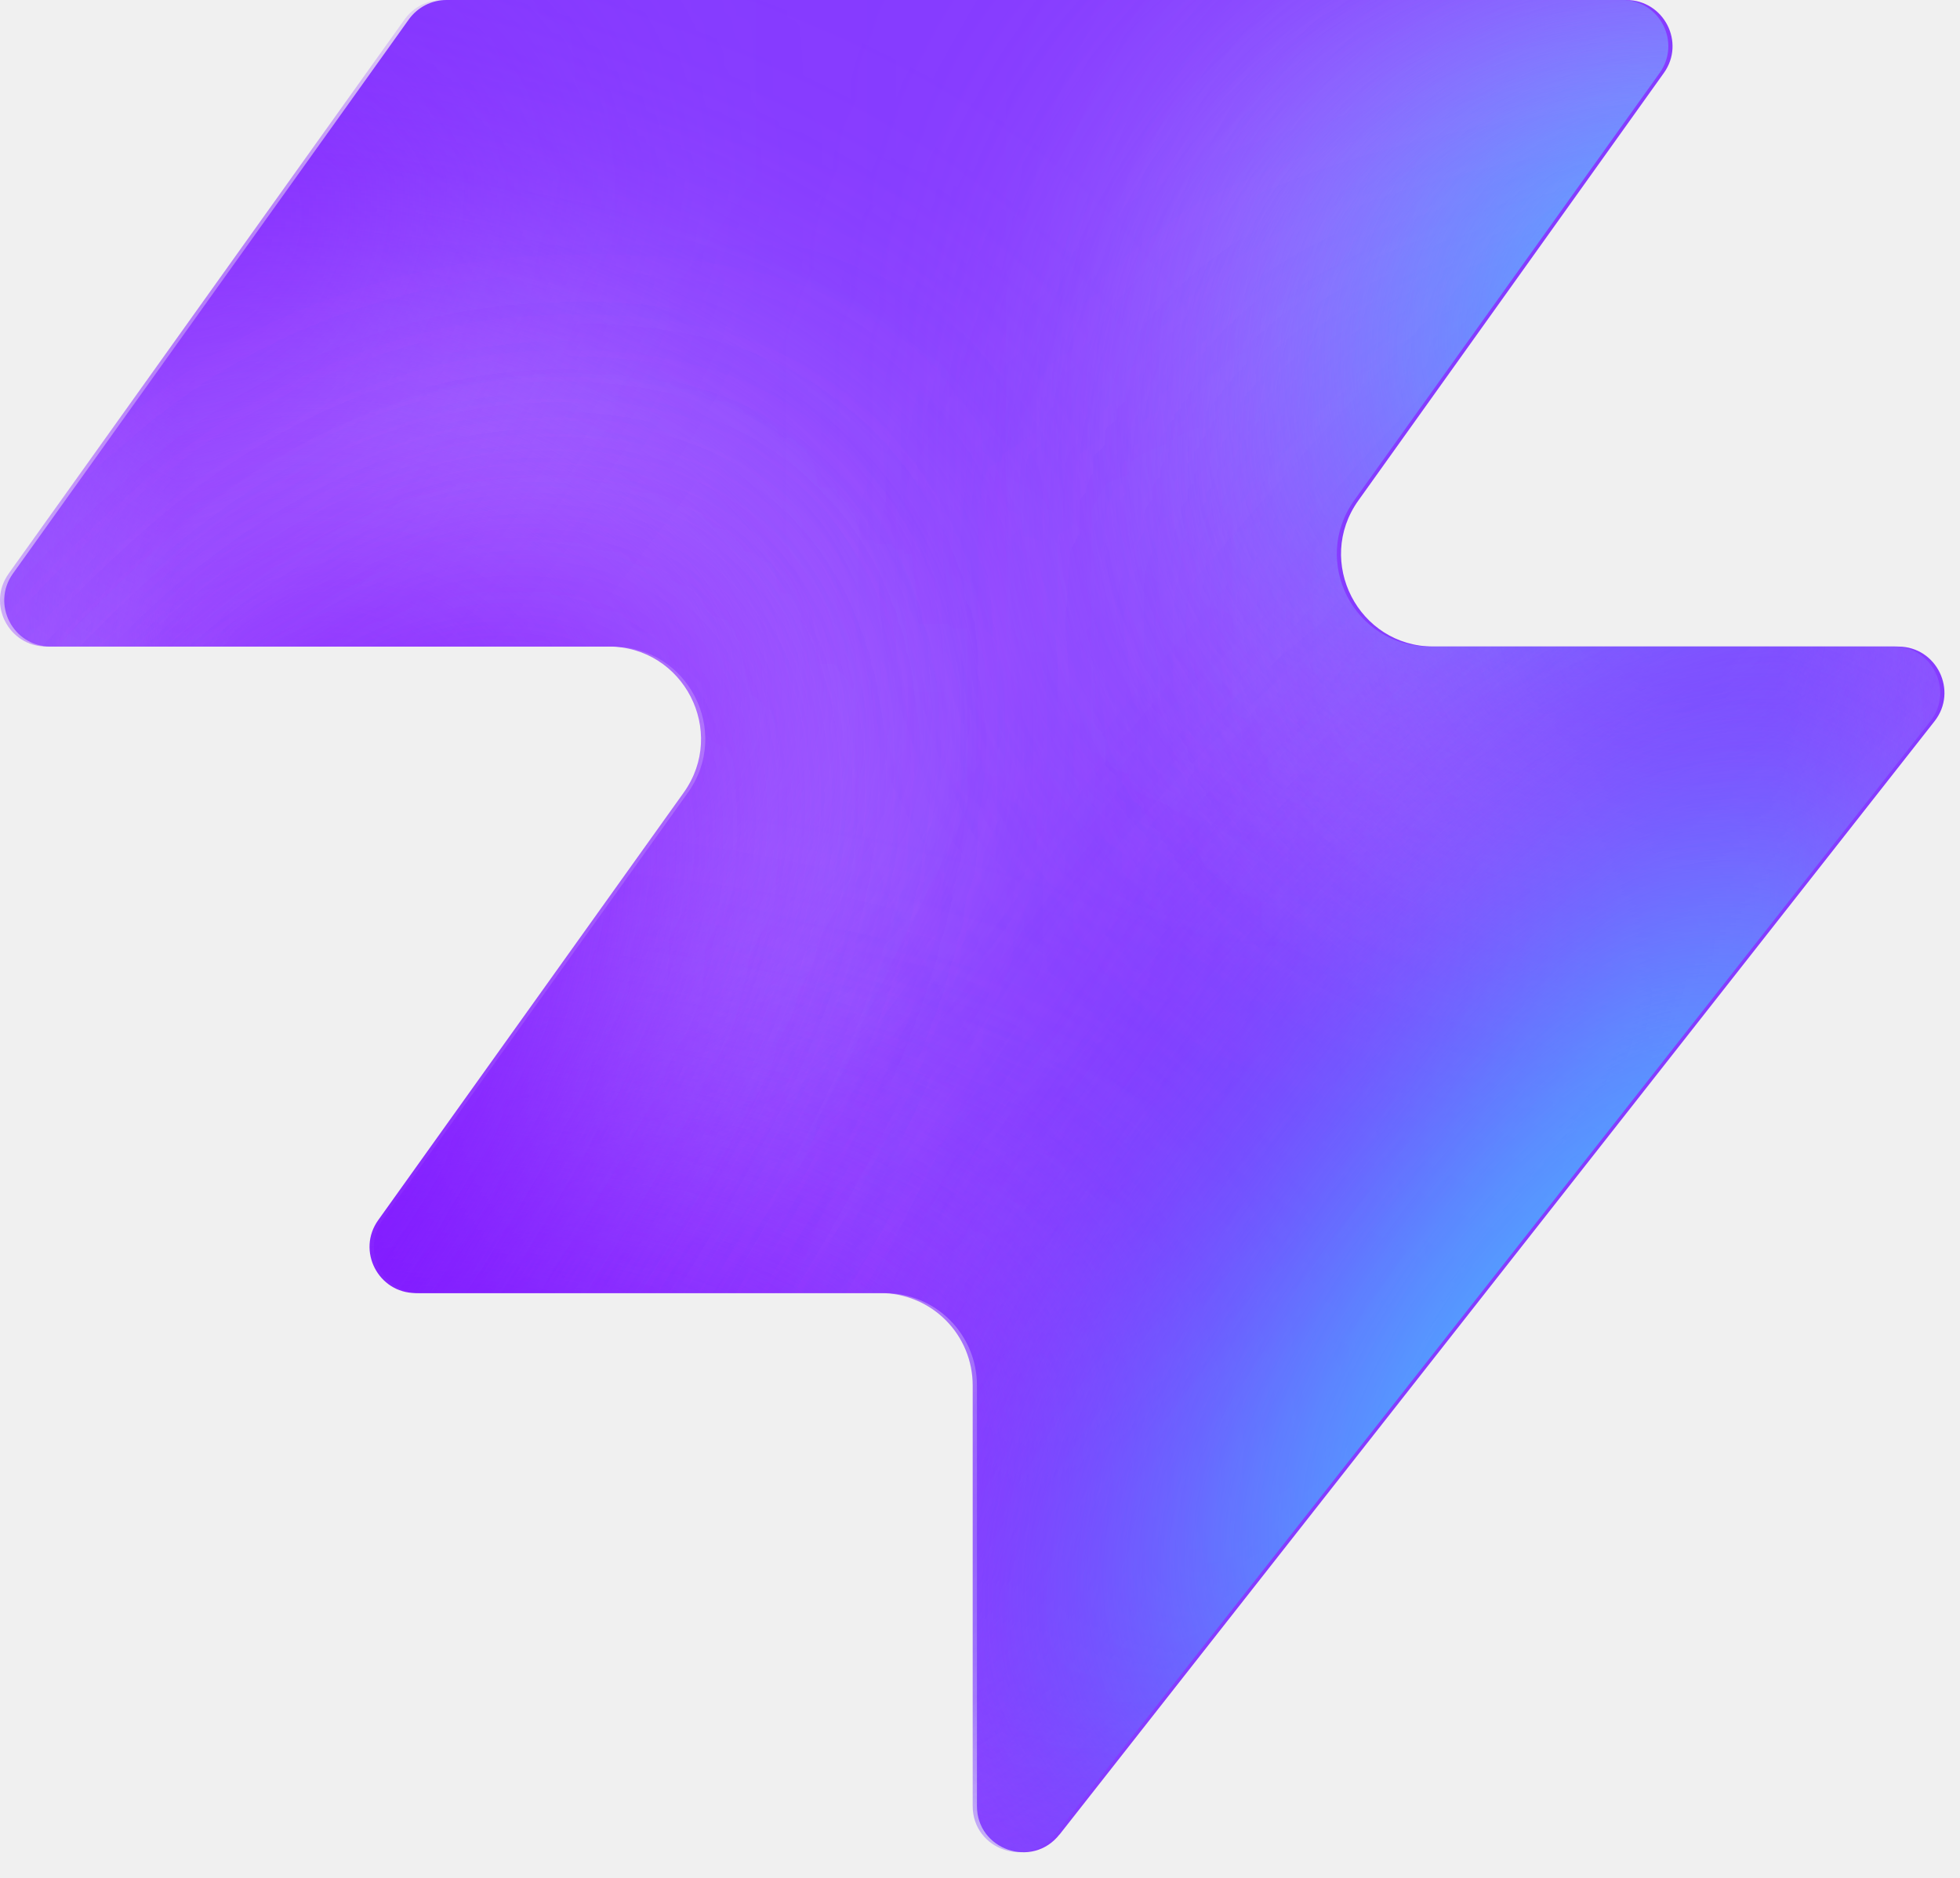
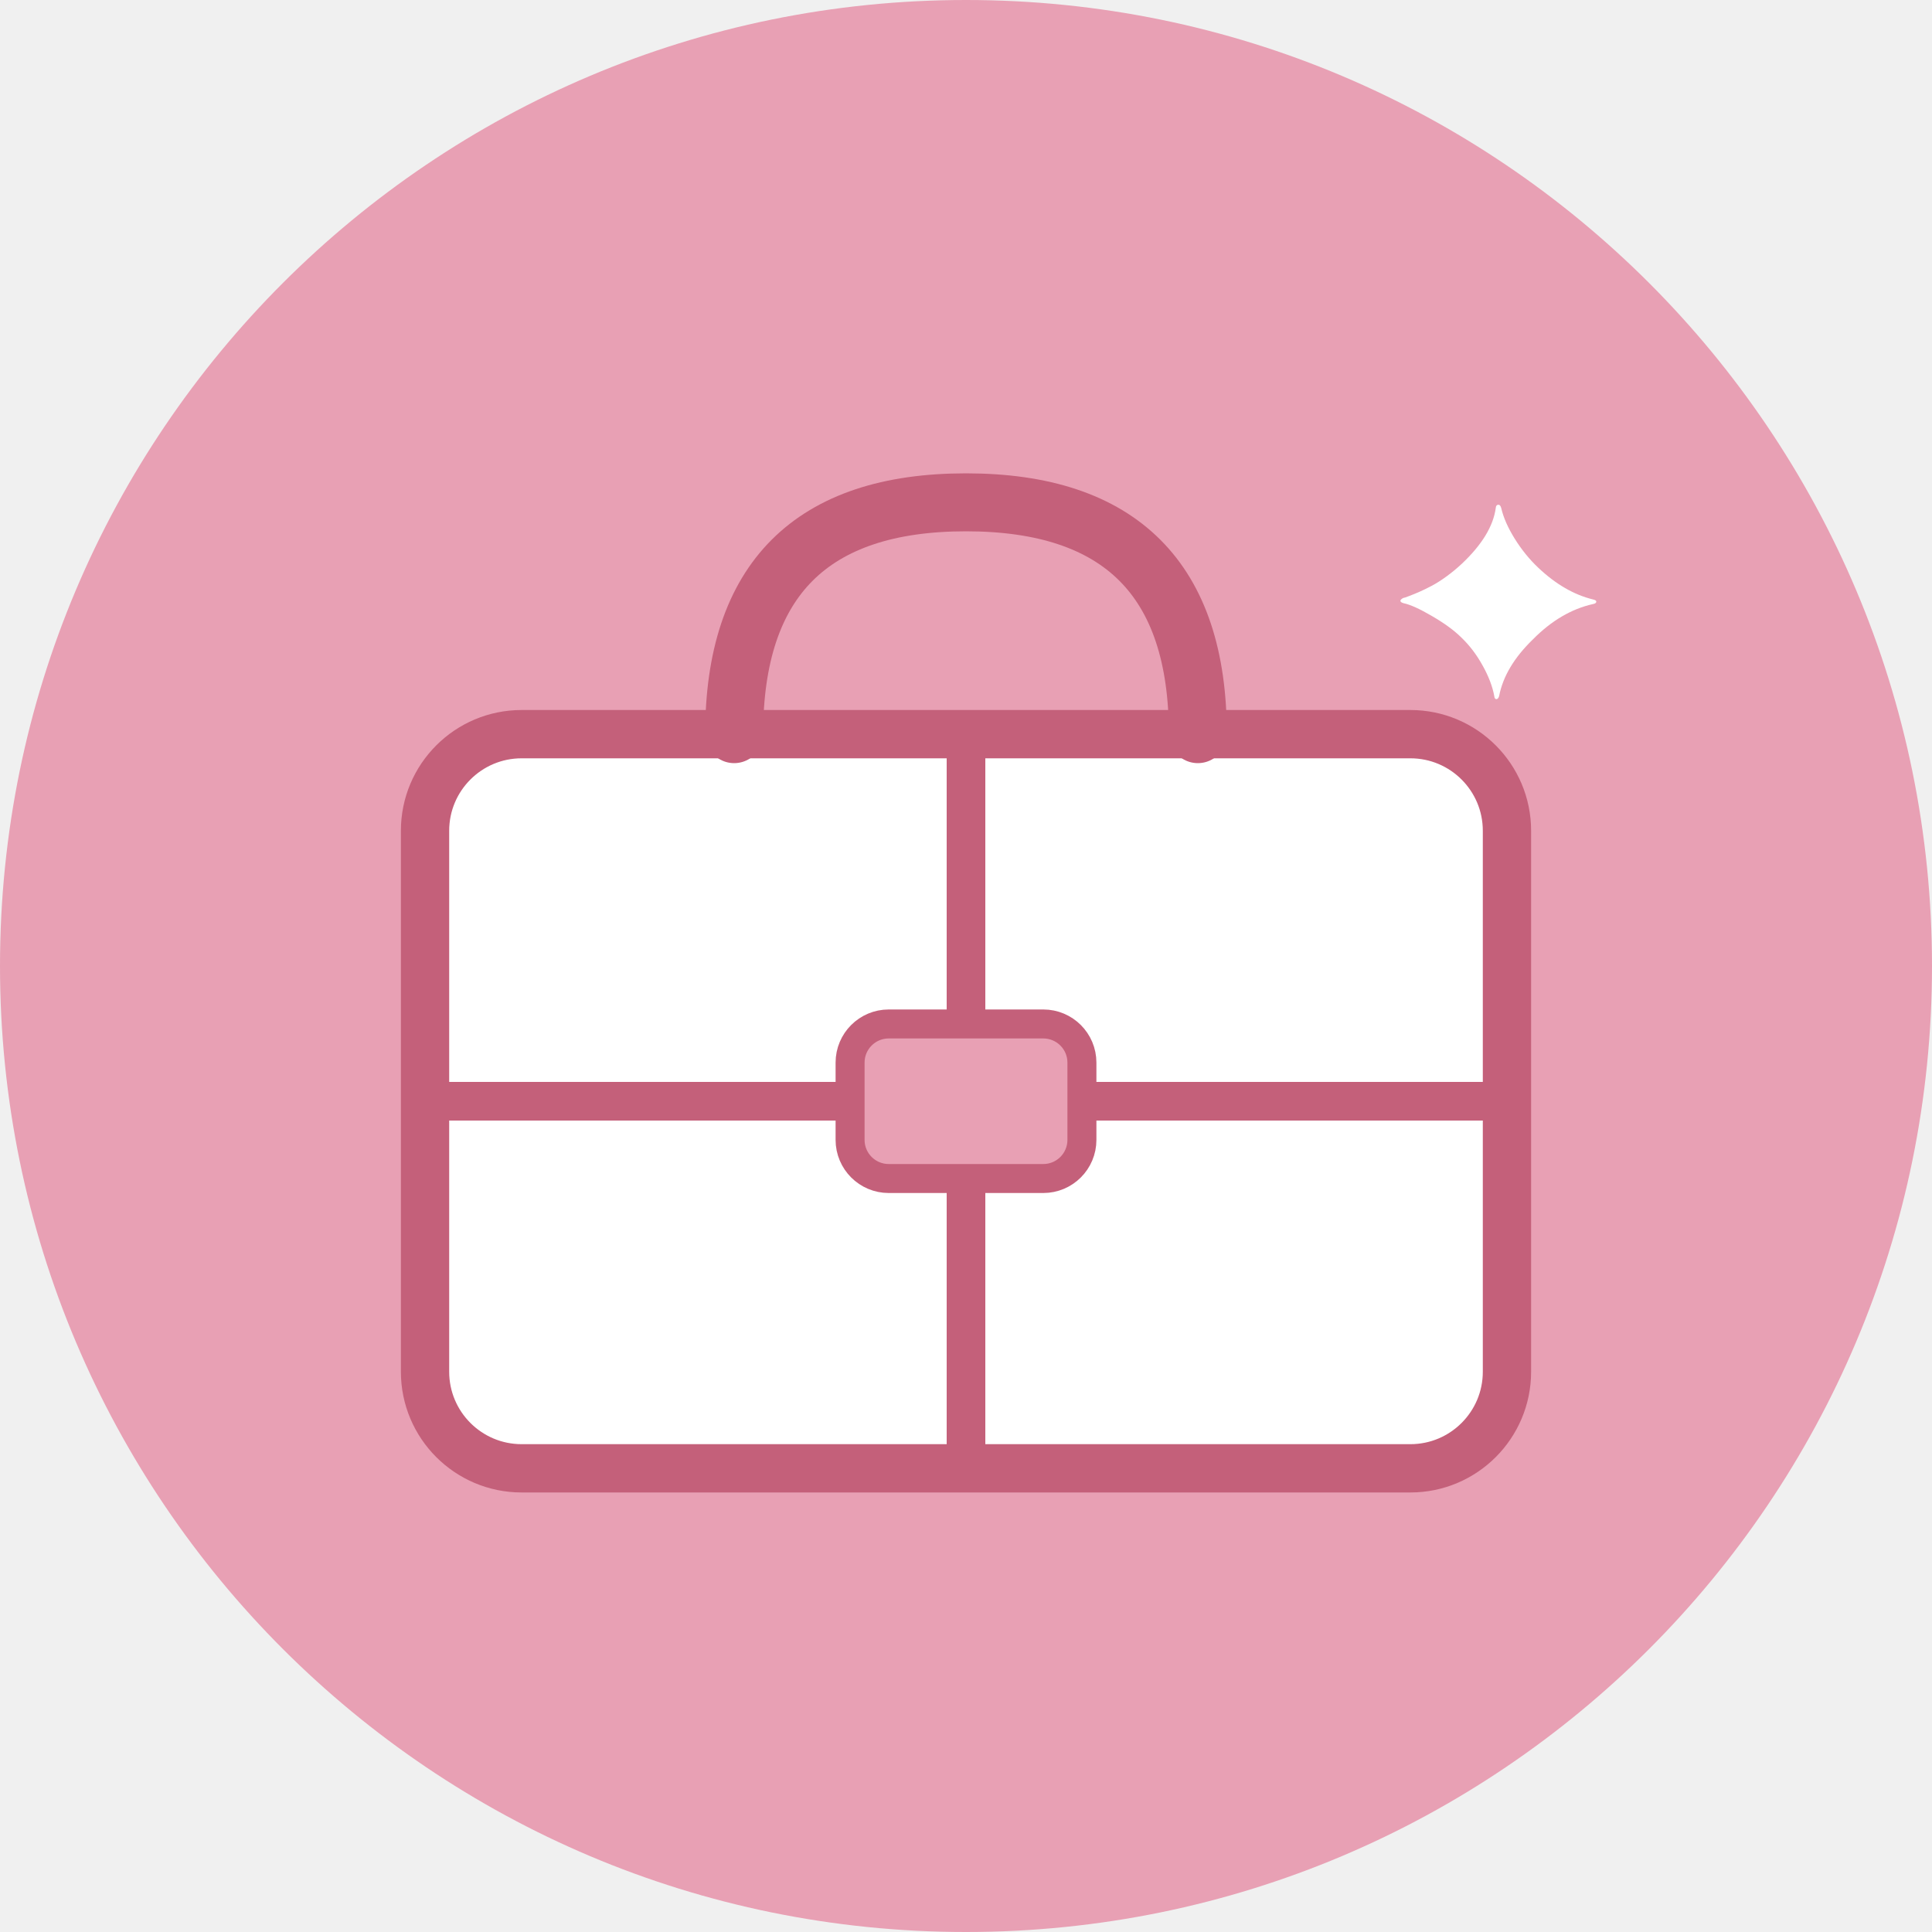
- <svg xmlns="http://www.w3.org/2000/svg" width="48" height="46" fill="none" viewBox="0 0 48 46">
-   <path fill="#863bff" d="M25.946 44.938c-.664.845-2.021.375-2.021-.698V33.937a2.26 2.26 0 0 0-2.262-2.262H10.287c-.92 0-1.456-1.04-.92-1.788l7.48-10.471c1.07-1.497 0-3.578-1.842-3.578H1.237c-.92 0-1.456-1.04-.92-1.788L10.013.474c.214-.297.556-.474.92-.474h28.894c.92 0 1.456 1.04.92 1.788l-7.48 10.471c-1.07 1.498 0 3.579 1.842 3.579h11.377c.943 0 1.473 1.088.89 1.83L25.947 44.94z" style="fill:#863bff;fill:color(display-p3 .525 .23 1);fill-opacity:1" />
-   <mask id="a" width="48" height="46" x="0" y="0" maskUnits="userSpaceOnUse" style="mask-type:alpha">
-     <path fill="#000" d="M25.842 44.938c-.664.844-2.021.375-2.021-.698V33.937a2.26 2.26 0 0 0-2.262-2.262H10.183c-.92 0-1.456-1.04-.92-1.788l7.48-10.471c1.07-1.498 0-3.579-1.842-3.579H1.133c-.92 0-1.456-1.04-.92-1.787L9.91.473c.214-.297.556-.474.92-.474h28.894c.92 0 1.456 1.04.92 1.788l-7.48 10.471c-1.07 1.498 0 3.578 1.842 3.578h11.377c.943 0 1.473 1.088.89 1.832L25.843 44.94z" style="fill:#000;fill-opacity:1" />
-   </mask>
-   <g mask="url(#a)">
-     <g filter="url(#b)">
-       <ellipse cx="5.508" cy="14.704" fill="#ede6ff" rx="5.508" ry="14.704" style="fill:#ede6ff;fill:color(display-p3 .927 .903 1);fill-opacity:1" transform="matrix(.00324 1 1 -.00324 -4.47 31.516)" />
-     </g>
-     <g filter="url(#c)">
-       <ellipse cx="10.399" cy="29.851" fill="#ede6ff" rx="10.399" ry="29.851" style="fill:#ede6ff;fill:color(display-p3 .927 .903 1);fill-opacity:1" transform="matrix(.00324 1 1 -.00324 -39.328 7.883)" />
-     </g>
-     <g filter="url(#d)">
-       <ellipse cx="5.508" cy="30.487" fill="#7e14ff" rx="5.508" ry="30.487" style="fill:#7e14ff;fill:color(display-p3 .492 .077 1);fill-opacity:1" transform="rotate(89.814 -25.913 -14.639)scale(1 -1)" />
-     </g>
-     <g filter="url(#e)">
-       <ellipse cx="5.508" cy="30.599" fill="#7e14ff" rx="5.508" ry="30.599" style="fill:#7e14ff;fill:color(display-p3 .492 .077 1);fill-opacity:1" transform="rotate(89.814 -32.644 -3.334)scale(1 -1)" />
-     </g>
-     <g filter="url(#f)">
-       <ellipse cx="5.508" cy="30.599" fill="#7e14ff" rx="5.508" ry="30.599" style="fill:#7e14ff;fill:color(display-p3 .492 .077 1);fill-opacity:1" transform="matrix(.00324 1 1 -.00324 -34.34 30.47)" />
-     </g>
-     <g filter="url(#g)">
-       <ellipse cx="14.072" cy="22.078" fill="#ede6ff" rx="14.072" ry="22.078" style="fill:#ede6ff;fill:color(display-p3 .927 .903 1);fill-opacity:1" transform="rotate(93.35 24.506 48.493)scale(-1 1)" />
-     </g>
-     <g filter="url(#h)">
-       <ellipse cx="3.47" cy="21.501" fill="#7e14ff" rx="3.47" ry="21.501" style="fill:#7e14ff;fill:color(display-p3 .492 .077 1);fill-opacity:1" transform="rotate(89.009 28.708 47.59)scale(-1 1)" />
-     </g>
-     <g filter="url(#i)">
-       <ellipse cx="3.47" cy="21.501" fill="#7e14ff" rx="3.47" ry="21.501" style="fill:#7e14ff;fill:color(display-p3 .492 .077 1);fill-opacity:1" transform="rotate(89.009 28.708 47.59)scale(-1 1)" />
-     </g>
-     <g filter="url(#j)">
-       <ellipse cx=".387" cy="8.972" fill="#7e14ff" rx="4.407" ry="29.108" style="fill:#7e14ff;fill:color(display-p3 .492 .077 1);fill-opacity:1" transform="rotate(39.51 .387 8.972)" />
-     </g>
-     <g filter="url(#k)">
-       <ellipse cx="47.523" cy="-6.092" fill="#7e14ff" rx="4.407" ry="29.108" style="fill:#7e14ff;fill:color(display-p3 .492 .077 1);fill-opacity:1" transform="rotate(37.892 47.523 -6.092)" />
-     </g>
-     <g filter="url(#l)">
-       <ellipse cx="41.412" cy="6.333" fill="#47bfff" rx="5.971" ry="9.665" style="fill:#47bfff;fill:color(display-p3 .28 .748 1);fill-opacity:1" transform="rotate(37.892 41.412 6.333)" />
-     </g>
-     <g filter="url(#m)">
-       <ellipse cx="-1.879" cy="38.332" fill="#7e14ff" rx="4.407" ry="29.108" style="fill:#7e14ff;fill:color(display-p3 .492 .077 1);fill-opacity:1" transform="rotate(37.892 -1.88 38.332)" />
-     </g>
-     <g filter="url(#n)">
-       <ellipse cx="-1.879" cy="38.332" fill="#7e14ff" rx="4.407" ry="29.108" style="fill:#7e14ff;fill:color(display-p3 .492 .077 1);fill-opacity:1" transform="rotate(37.892 -1.88 38.332)" />
-     </g>
-     <g filter="url(#o)">
-       <ellipse cx="35.651" cy="29.907" fill="#7e14ff" rx="4.407" ry="29.108" style="fill:#7e14ff;fill:color(display-p3 .492 .077 1);fill-opacity:1" transform="rotate(37.892 35.651 29.907)" />
-     </g>
-     <g filter="url(#p)">
-       <ellipse cx="38.418" cy="32.4" fill="#47bfff" rx="5.971" ry="15.297" style="fill:#47bfff;fill:color(display-p3 .28 .748 1);fill-opacity:1" transform="rotate(37.892 38.418 32.4)" />
-     </g>
-   </g>
-   <defs>
-     <filter id="b" width="60.045" height="41.654" x="-19.77" y="16.149" color-interpolation-filters="sRGB" filterUnits="userSpaceOnUse">
-       <feFlood flood-opacity="0" result="BackgroundImageFix" />
-       <feBlend in="SourceGraphic" in2="BackgroundImageFix" result="shape" />
-       <feGaussianBlur result="effect1_foregroundBlur_2002_17158" stdDeviation="7.659" />
-     </filter>
-     <filter id="c" width="90.34" height="51.437" x="-54.613" y="-7.533" color-interpolation-filters="sRGB" filterUnits="userSpaceOnUse">
-       <feFlood flood-opacity="0" result="BackgroundImageFix" />
-       <feBlend in="SourceGraphic" in2="BackgroundImageFix" result="shape" />
-       <feGaussianBlur result="effect1_foregroundBlur_2002_17158" stdDeviation="7.659" />
-     </filter>
-     <filter id="d" width="79.355" height="29.4" x="-49.64" y="2.03" color-interpolation-filters="sRGB" filterUnits="userSpaceOnUse">
-       <feFlood flood-opacity="0" result="BackgroundImageFix" />
-       <feBlend in="SourceGraphic" in2="BackgroundImageFix" result="shape" />
-       <feGaussianBlur result="effect1_foregroundBlur_2002_17158" stdDeviation="4.596" />
-     </filter>
-     <filter id="e" width="79.579" height="29.4" x="-45.045" y="20.029" color-interpolation-filters="sRGB" filterUnits="userSpaceOnUse">
-       <feFlood flood-opacity="0" result="BackgroundImageFix" />
-       <feBlend in="SourceGraphic" in2="BackgroundImageFix" result="shape" />
-       <feGaussianBlur result="effect1_foregroundBlur_2002_17158" stdDeviation="4.596" />
-     </filter>
-     <filter id="f" width="79.579" height="29.4" x="-43.513" y="21.178" color-interpolation-filters="sRGB" filterUnits="userSpaceOnUse">
-       <feFlood flood-opacity="0" result="BackgroundImageFix" />
-       <feBlend in="SourceGraphic" in2="BackgroundImageFix" result="shape" />
-       <feGaussianBlur result="effect1_foregroundBlur_2002_17158" stdDeviation="4.596" />
-     </filter>
-     <filter id="g" width="74.749" height="58.852" x="15.756" y="-17.901" color-interpolation-filters="sRGB" filterUnits="userSpaceOnUse">
-       <feFlood flood-opacity="0" result="BackgroundImageFix" />
-       <feBlend in="SourceGraphic" in2="BackgroundImageFix" result="shape" />
-       <feGaussianBlur result="effect1_foregroundBlur_2002_17158" stdDeviation="7.659" />
-     </filter>
-     <filter id="h" width="61.377" height="25.362" x="23.548" y="2.284" color-interpolation-filters="sRGB" filterUnits="userSpaceOnUse">
-       <feFlood flood-opacity="0" result="BackgroundImageFix" />
-       <feBlend in="SourceGraphic" in2="BackgroundImageFix" result="shape" />
-       <feGaussianBlur result="effect1_foregroundBlur_2002_17158" stdDeviation="4.596" />
-     </filter>
-     <filter id="i" width="61.377" height="25.362" x="23.548" y="2.284" color-interpolation-filters="sRGB" filterUnits="userSpaceOnUse">
-       <feFlood flood-opacity="0" result="BackgroundImageFix" />
-       <feBlend in="SourceGraphic" in2="BackgroundImageFix" result="shape" />
-       <feGaussianBlur result="effect1_foregroundBlur_2002_17158" stdDeviation="4.596" />
-     </filter>
-     <filter id="j" width="56.045" height="63.649" x="-27.636" y="-22.853" color-interpolation-filters="sRGB" filterUnits="userSpaceOnUse">
-       <feFlood flood-opacity="0" result="BackgroundImageFix" />
-       <feBlend in="SourceGraphic" in2="BackgroundImageFix" result="shape" />
-       <feGaussianBlur result="effect1_foregroundBlur_2002_17158" stdDeviation="4.596" />
-     </filter>
-     <filter id="k" width="54.814" height="64.646" x="20.116" y="-38.415" color-interpolation-filters="sRGB" filterUnits="userSpaceOnUse">
-       <feFlood flood-opacity="0" result="BackgroundImageFix" />
-       <feBlend in="SourceGraphic" in2="BackgroundImageFix" result="shape" />
-       <feGaussianBlur result="effect1_foregroundBlur_2002_17158" stdDeviation="4.596" />
-     </filter>
-     <filter id="l" width="33.541" height="35.313" x="24.641" y="-11.323" color-interpolation-filters="sRGB" filterUnits="userSpaceOnUse">
-       <feFlood flood-opacity="0" result="BackgroundImageFix" />
-       <feBlend in="SourceGraphic" in2="BackgroundImageFix" result="shape" />
-       <feGaussianBlur result="effect1_foregroundBlur_2002_17158" stdDeviation="4.596" />
-     </filter>
-     <filter id="m" width="54.814" height="64.646" x="-29.286" y="6.009" color-interpolation-filters="sRGB" filterUnits="userSpaceOnUse">
-       <feFlood flood-opacity="0" result="BackgroundImageFix" />
-       <feBlend in="SourceGraphic" in2="BackgroundImageFix" result="shape" />
-       <feGaussianBlur result="effect1_foregroundBlur_2002_17158" stdDeviation="4.596" />
-     </filter>
-     <filter id="n" width="54.814" height="64.646" x="-29.286" y="6.009" color-interpolation-filters="sRGB" filterUnits="userSpaceOnUse">
-       <feFlood flood-opacity="0" result="BackgroundImageFix" />
-       <feBlend in="SourceGraphic" in2="BackgroundImageFix" result="shape" />
-       <feGaussianBlur result="effect1_foregroundBlur_2002_17158" stdDeviation="4.596" />
-     </filter>
-     <filter id="o" width="54.814" height="64.646" x="8.244" y="-2.416" color-interpolation-filters="sRGB" filterUnits="userSpaceOnUse">
-       <feFlood flood-opacity="0" result="BackgroundImageFix" />
-       <feBlend in="SourceGraphic" in2="BackgroundImageFix" result="shape" />
-       <feGaussianBlur result="effect1_foregroundBlur_2002_17158" stdDeviation="4.596" />
-     </filter>
-     <filter id="p" width="39.409" height="43.623" x="18.713" y="10.588" color-interpolation-filters="sRGB" filterUnits="userSpaceOnUse">
-       <feFlood flood-opacity="0" result="BackgroundImageFix" />
-       <feBlend in="SourceGraphic" in2="BackgroundImageFix" result="shape" />
-       <feGaussianBlur result="effect1_foregroundBlur_2002_17158" stdDeviation="4.596" />
-     </filter>
-   </defs>
+ <svg xmlns="http://www.w3.org/2000/svg" viewBox="0 0 100 100">
+   <circle cx="50" cy="50" r="50" fill="#e8a0b4" />
+   <rect x="22" y="38" width="56" height="38" rx="5" fill="#fff" stroke="#c4607a" stroke-width="2.5" />
+   <path d="M38 38 Q38 26 50 26 Q62 26 62 38" fill="none" stroke="#c4607a" stroke-width="3" stroke-linecap="round" />
+   <line x1="50" y1="38" x2="50" y2="76" stroke="#c4607a" stroke-width="2" />
+   <line x1="22" y1="57" x2="78" y2="57" stroke="#c4607a" stroke-width="2" />
+   <rect x="44" y="53" width="12" height="8" rx="2" fill="#e8a0b4" stroke="#c4607a" stroke-width="1.5" />
+   <text x="72" y="36" font-size="14" fill="#fff">✦</text>
</svg>
